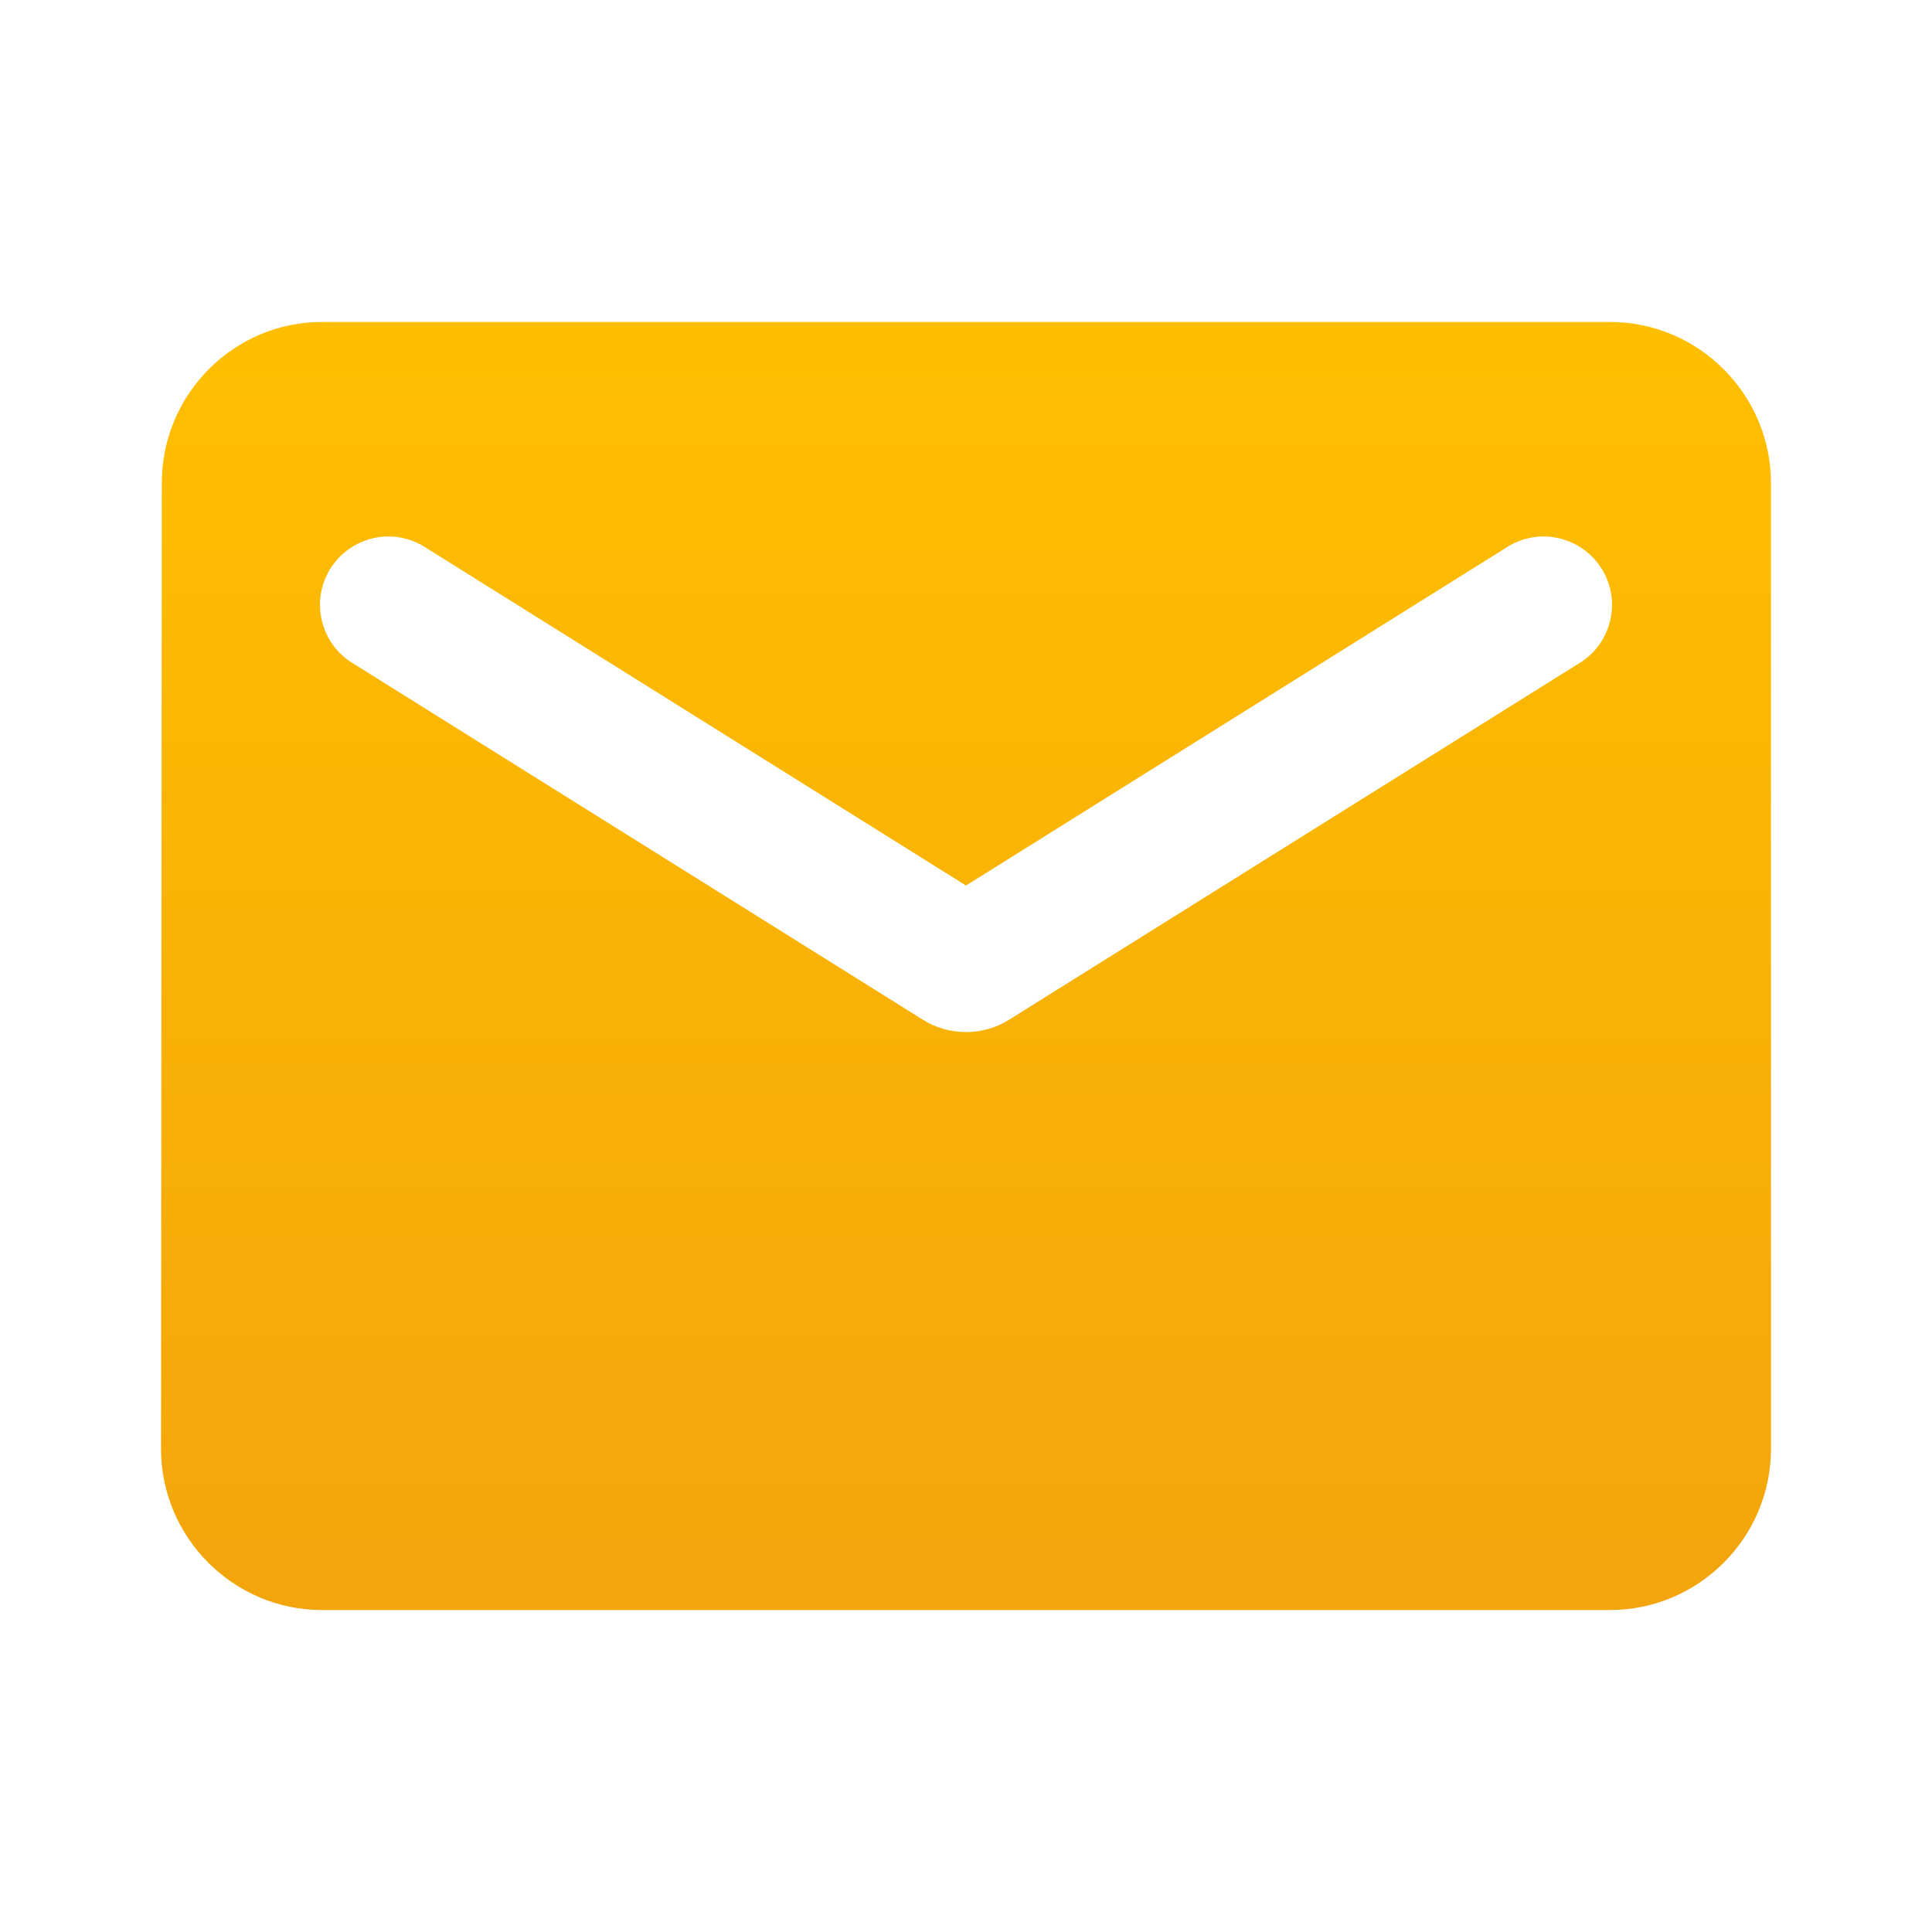
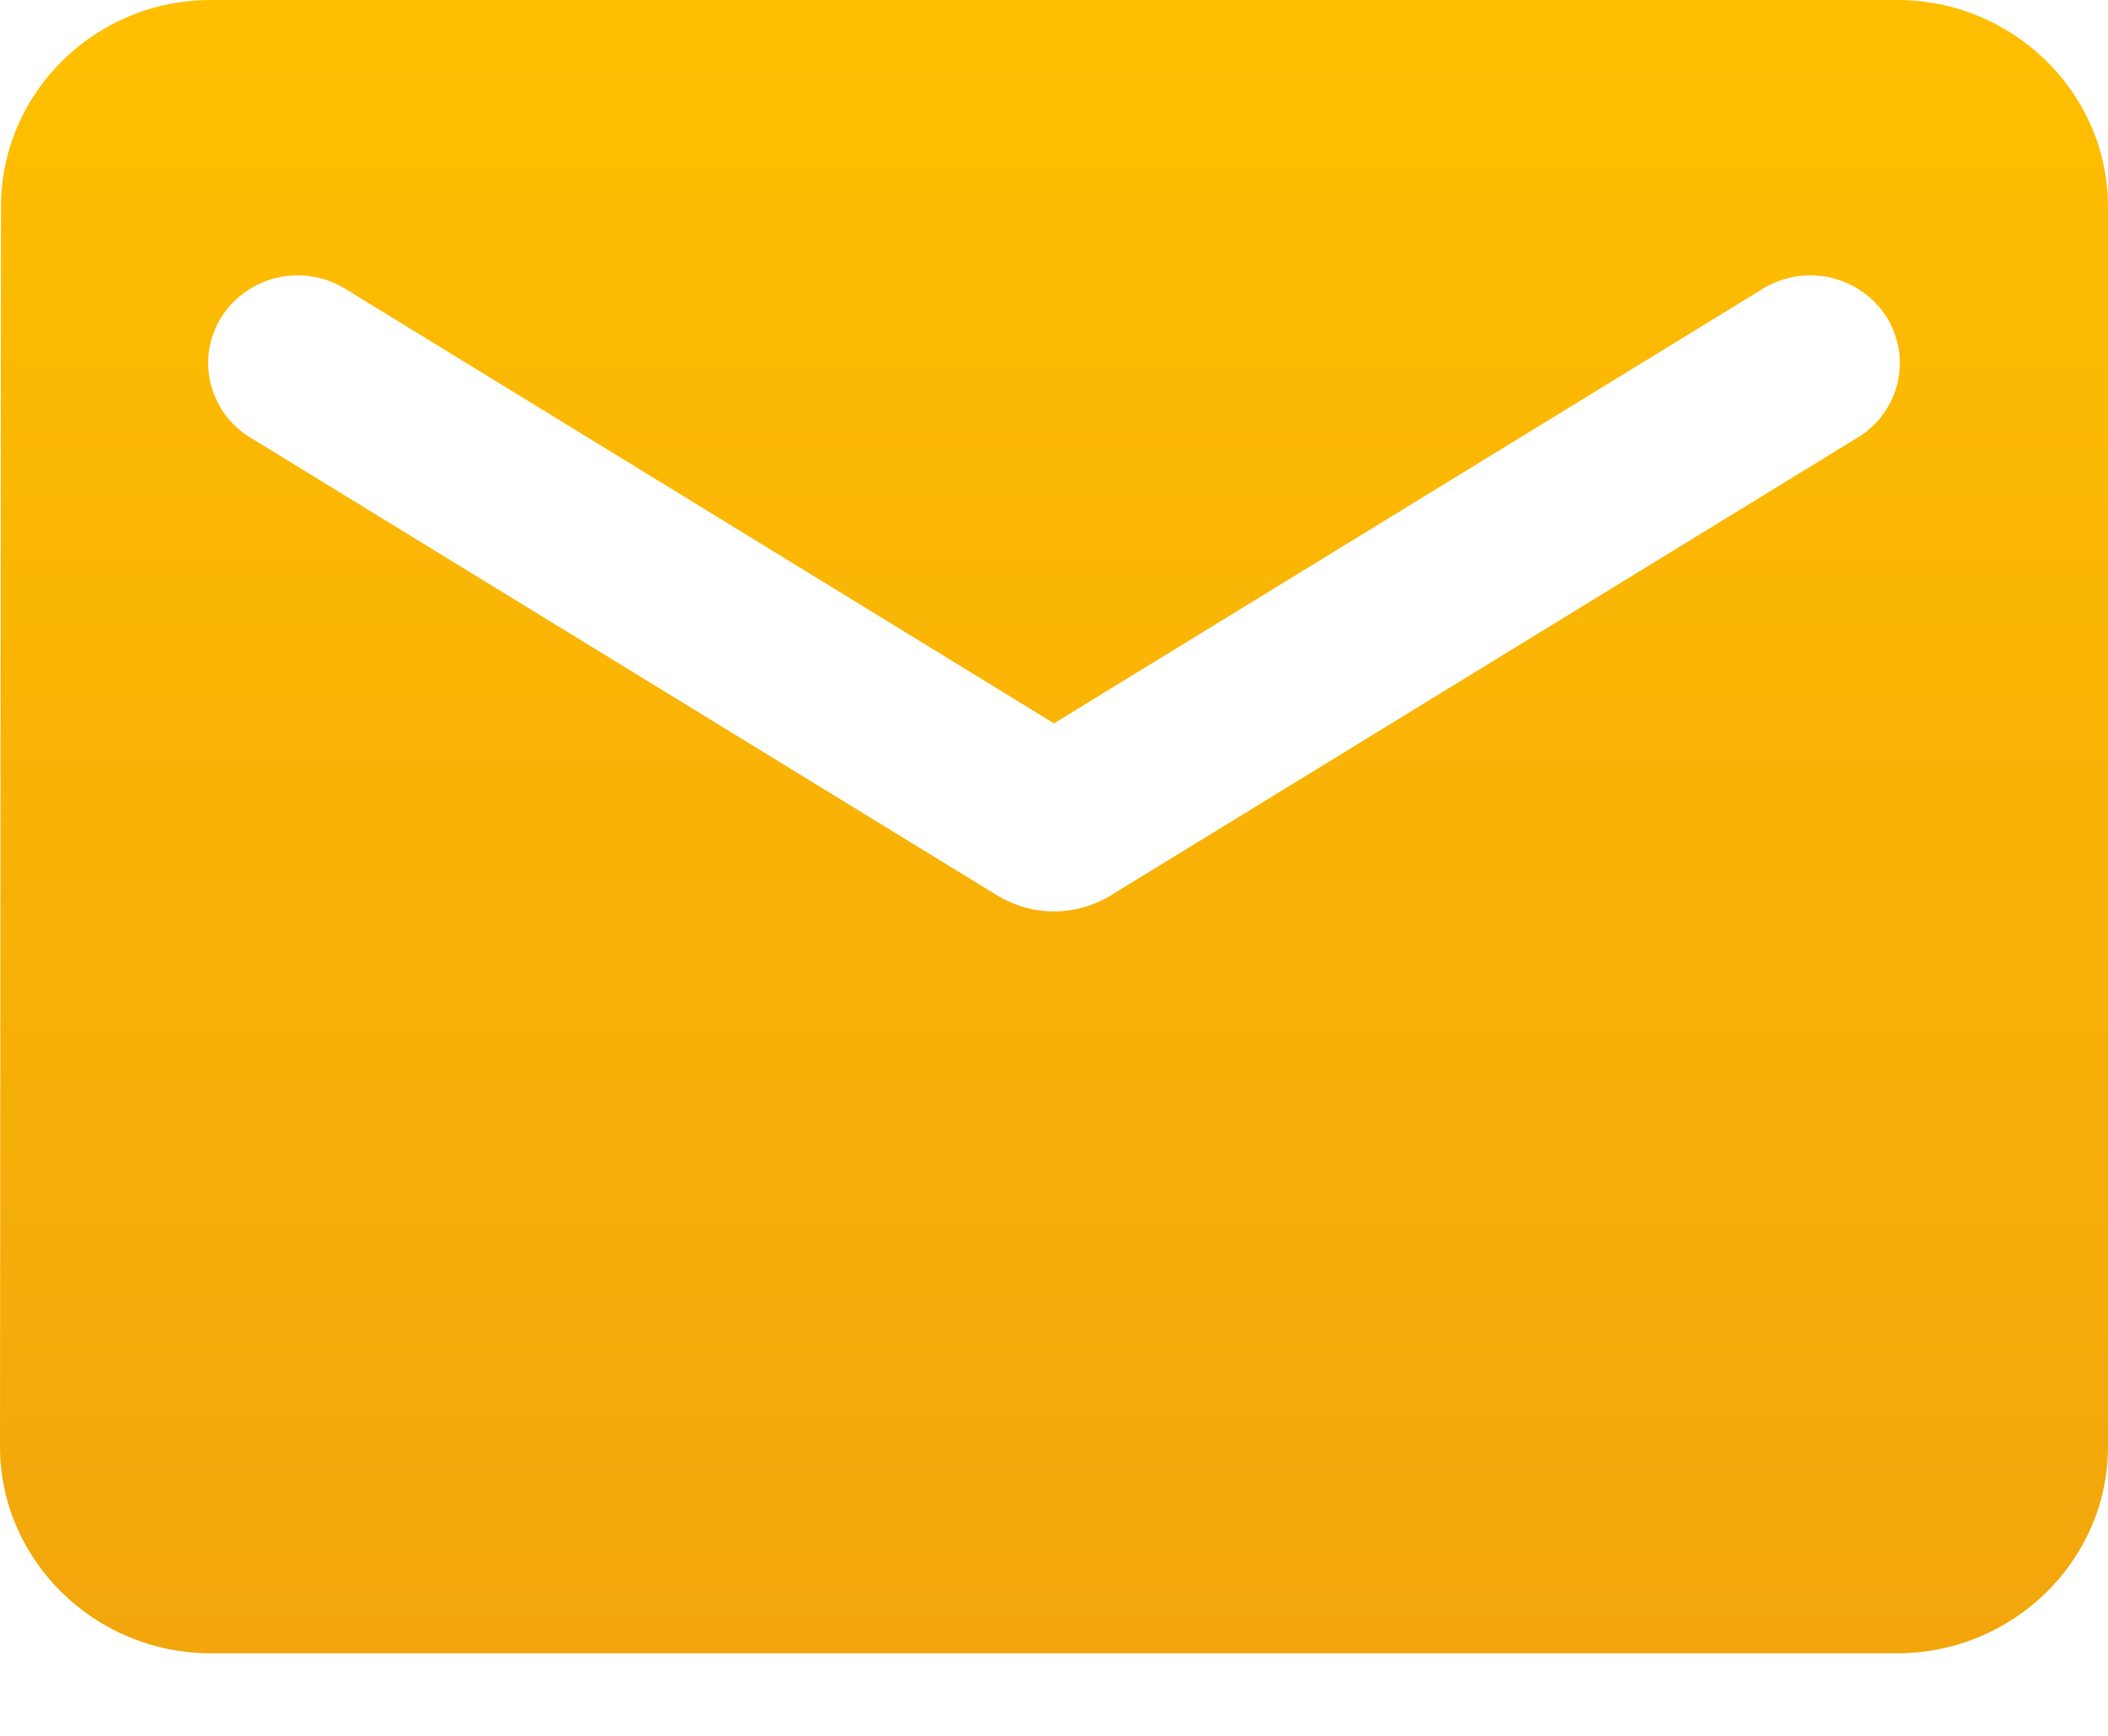
- <svg xmlns="http://www.w3.org/2000/svg" width="20" height="20" viewBox="0 0 20 20" fill="none">
-   <path d="M16.667 3.333H3.333C2.417 3.333 1.675 4.083 1.675 5L1.667 15C1.667 15.917 2.417 16.667 3.333 16.667H16.667C17.583 16.667 18.333 15.917 18.333 15V5C18.333 4.083 17.583 3.333 16.667 3.333ZM16.333 6.875L10.442 10.559C10.309 10.641 10.156 10.684 10 10.684C9.844 10.684 9.691 10.641 9.558 10.559L3.667 6.875C3.585 6.828 3.513 6.764 3.455 6.688C3.398 6.612 3.357 6.525 3.334 6.433C3.311 6.341 3.306 6.245 3.321 6.151C3.336 6.057 3.37 5.967 3.42 5.886C3.471 5.806 3.537 5.736 3.615 5.682C3.693 5.627 3.781 5.589 3.874 5.569C3.967 5.549 4.063 5.548 4.156 5.567C4.249 5.585 4.338 5.622 4.417 5.675L10 9.167L15.583 5.675C15.662 5.622 15.751 5.585 15.844 5.567C15.937 5.548 16.033 5.549 16.126 5.569C16.219 5.589 16.307 5.627 16.385 5.682C16.463 5.736 16.529 5.806 16.58 5.886C16.63 5.967 16.664 6.057 16.679 6.151C16.694 6.245 16.689 6.341 16.666 6.433C16.643 6.525 16.602 6.612 16.545 6.688C16.487 6.764 16.415 6.828 16.333 6.875Z" fill="url(#paint0_linear_32:361)" />
+ <svg xmlns="http://www.w3.org/2000/svg" width="17" height="14" viewBox="0 0 17 14" fill="none">
+   <path d="M15.301 0H1.699C0.765 0 0.008 0.75 0.008 1.667L0 11.667C0 12.584 0.765 13.334 1.699 13.334H15.301C16.235 13.334 17 12.584 17 11.667V1.667C17 0.75 16.235 0 15.301 0ZM14.96 3.542L8.951 7.226C8.815 7.308 8.659 7.351 8.5 7.351C8.341 7.351 8.185 7.308 8.049 7.226L2.04 3.542C1.956 3.495 1.883 3.431 1.824 3.355C1.766 3.279 1.724 3.192 1.7 3.1C1.677 3.008 1.672 2.912 1.687 2.818C1.703 2.724 1.737 2.634 1.788 2.553C1.84 2.473 1.907 2.403 1.987 2.349C2.066 2.294 2.156 2.256 2.251 2.236C2.346 2.216 2.444 2.215 2.539 2.234C2.634 2.252 2.725 2.289 2.805 2.342L8.5 5.834L14.195 2.342C14.275 2.289 14.366 2.252 14.461 2.234C14.556 2.215 14.654 2.216 14.749 2.236C14.844 2.256 14.934 2.294 15.013 2.349C15.093 2.403 15.16 2.473 15.212 2.553C15.263 2.634 15.297 2.724 15.313 2.818C15.328 2.912 15.323 3.008 15.3 3.1C15.277 3.192 15.234 3.279 15.176 3.355C15.117 3.431 15.044 3.495 14.96 3.542Z" fill="url(#paint0_linear_45_454)" />
  <defs>
-     <linearGradient id="paint0_linear_32:361" x1="10" y1="3.333" x2="10" y2="16.667" gradientUnits="userSpaceOnUse">
+     <linearGradient id="paint0_linear_45_454" x1="8.5" y1="0" x2="8.5" y2="13.334" gradientUnits="userSpaceOnUse">
      <stop stop-color="#FFBF00" />
-       <stop offset="1" stop-color="#F2A50C" />
+       <stop offset="1" stop-color="#F2A60C" />
    </linearGradient>
  </defs>
</svg>
